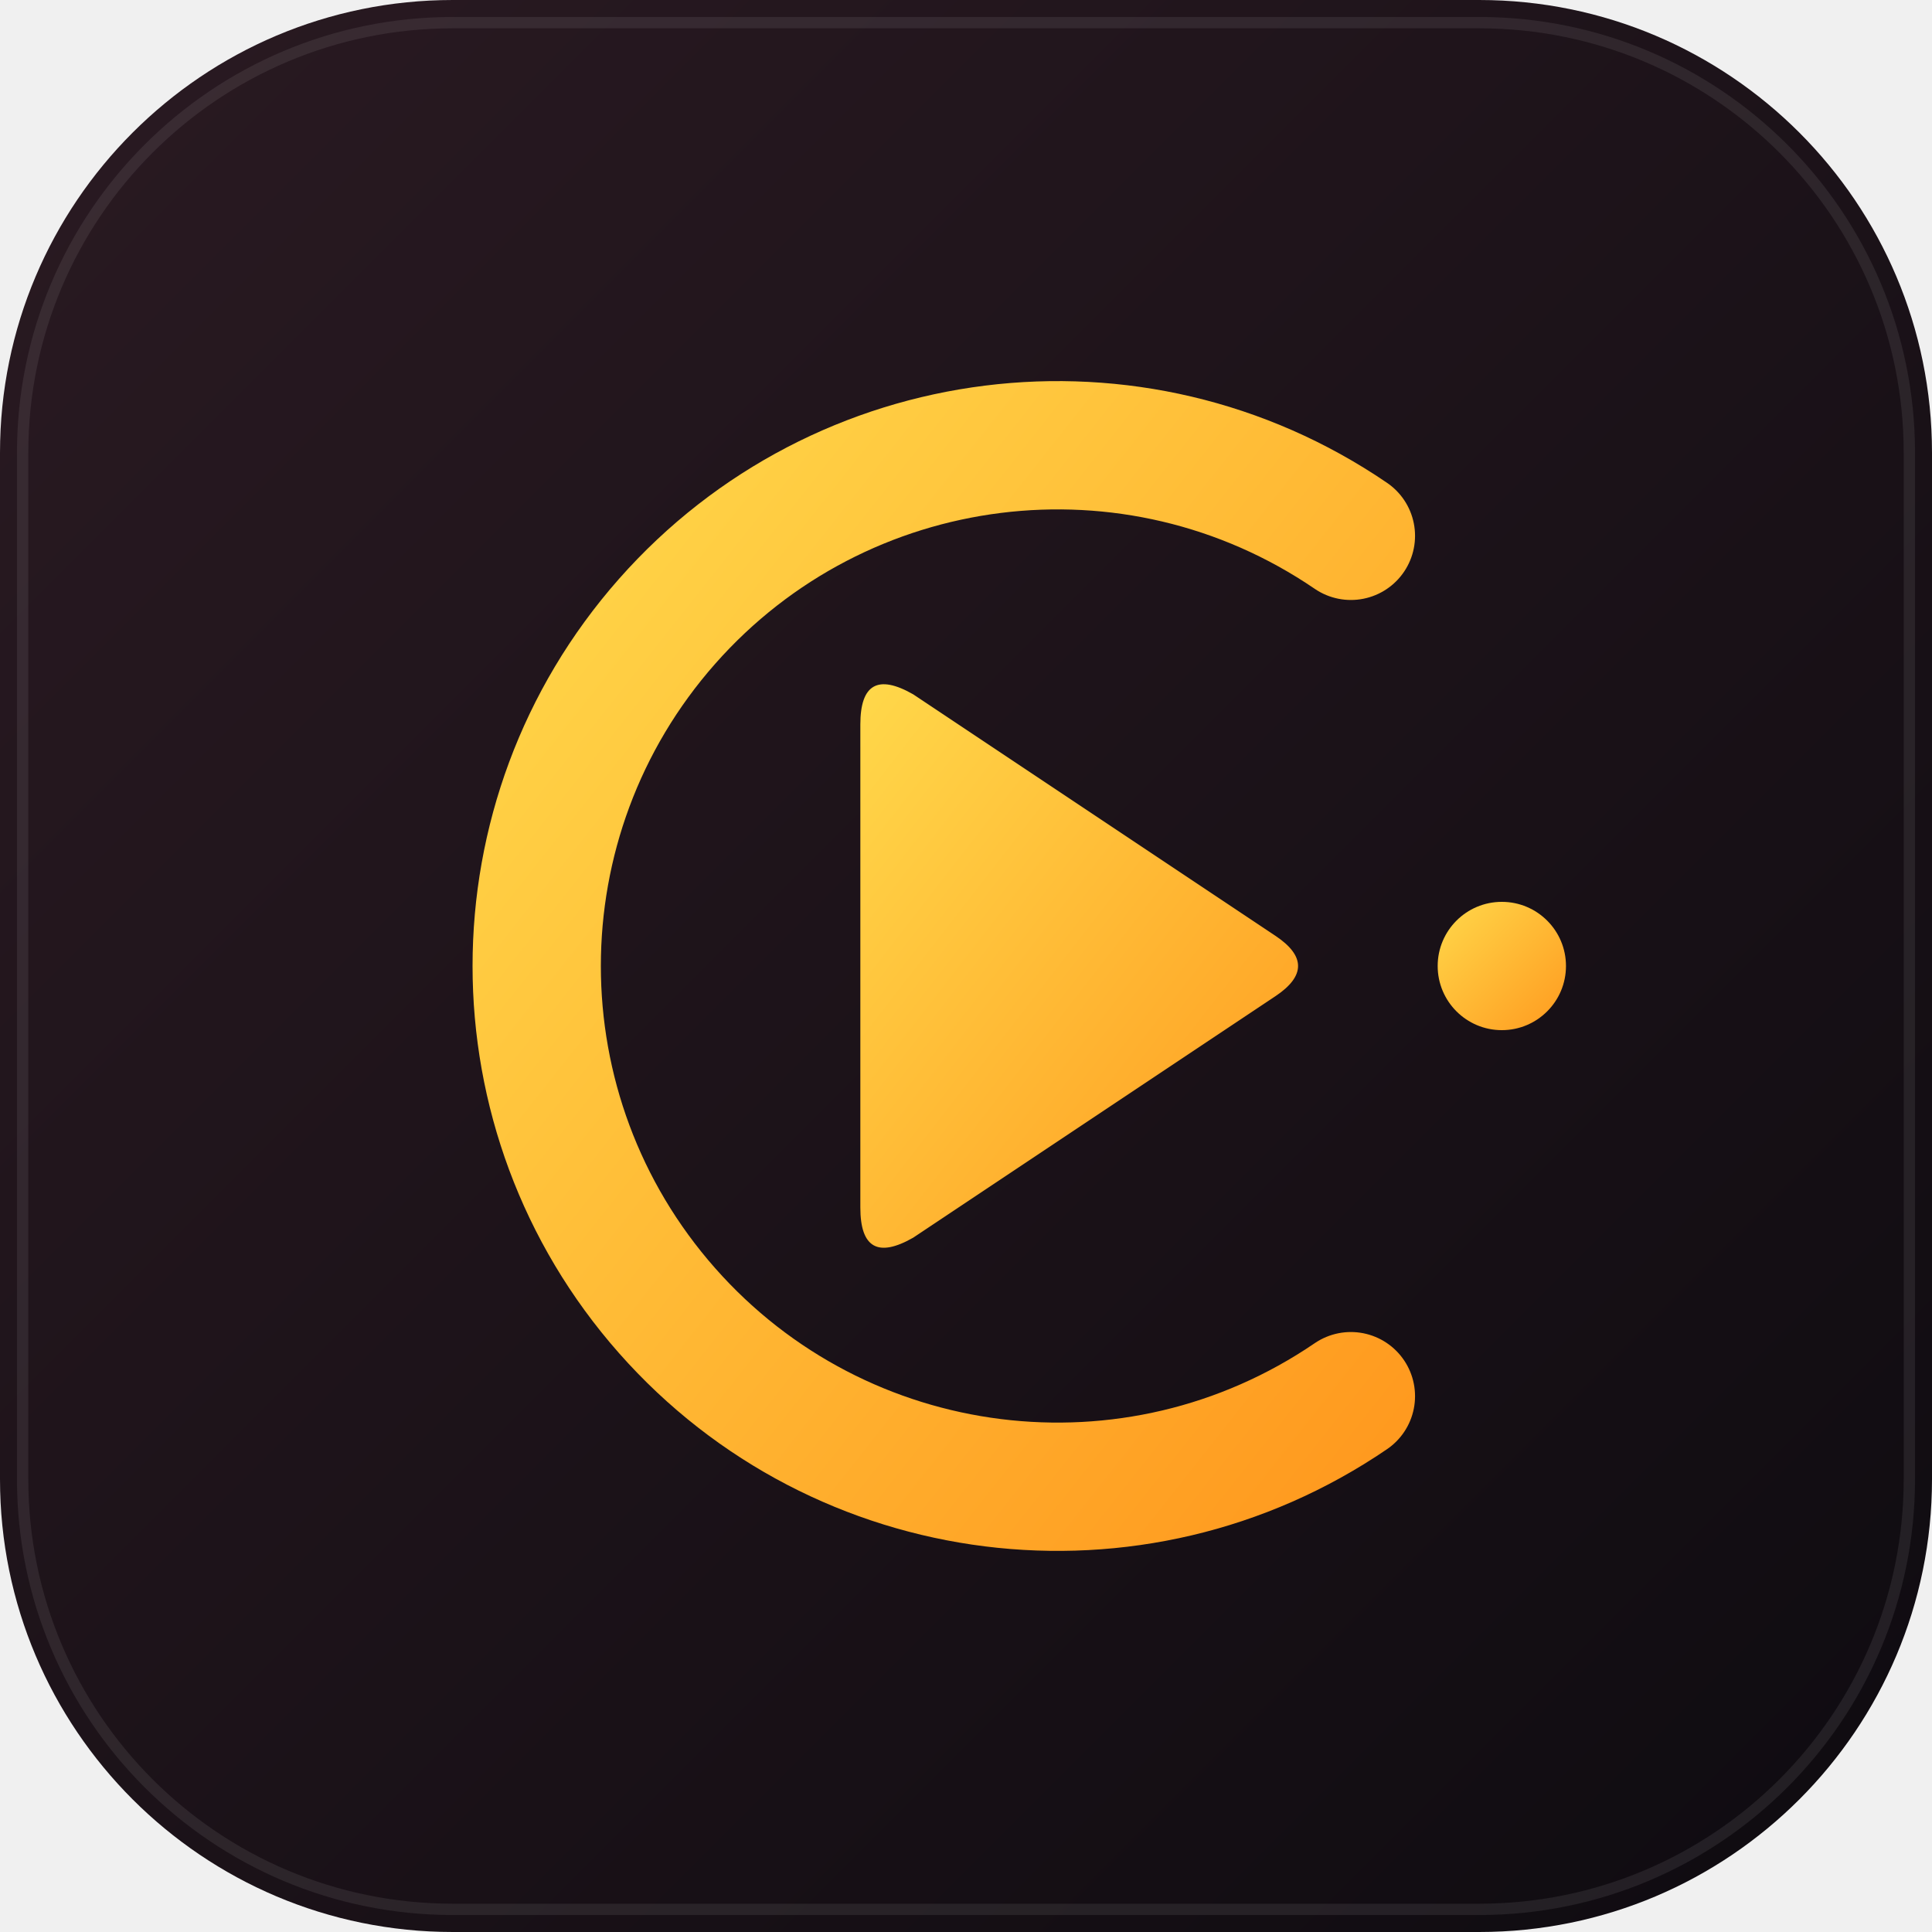
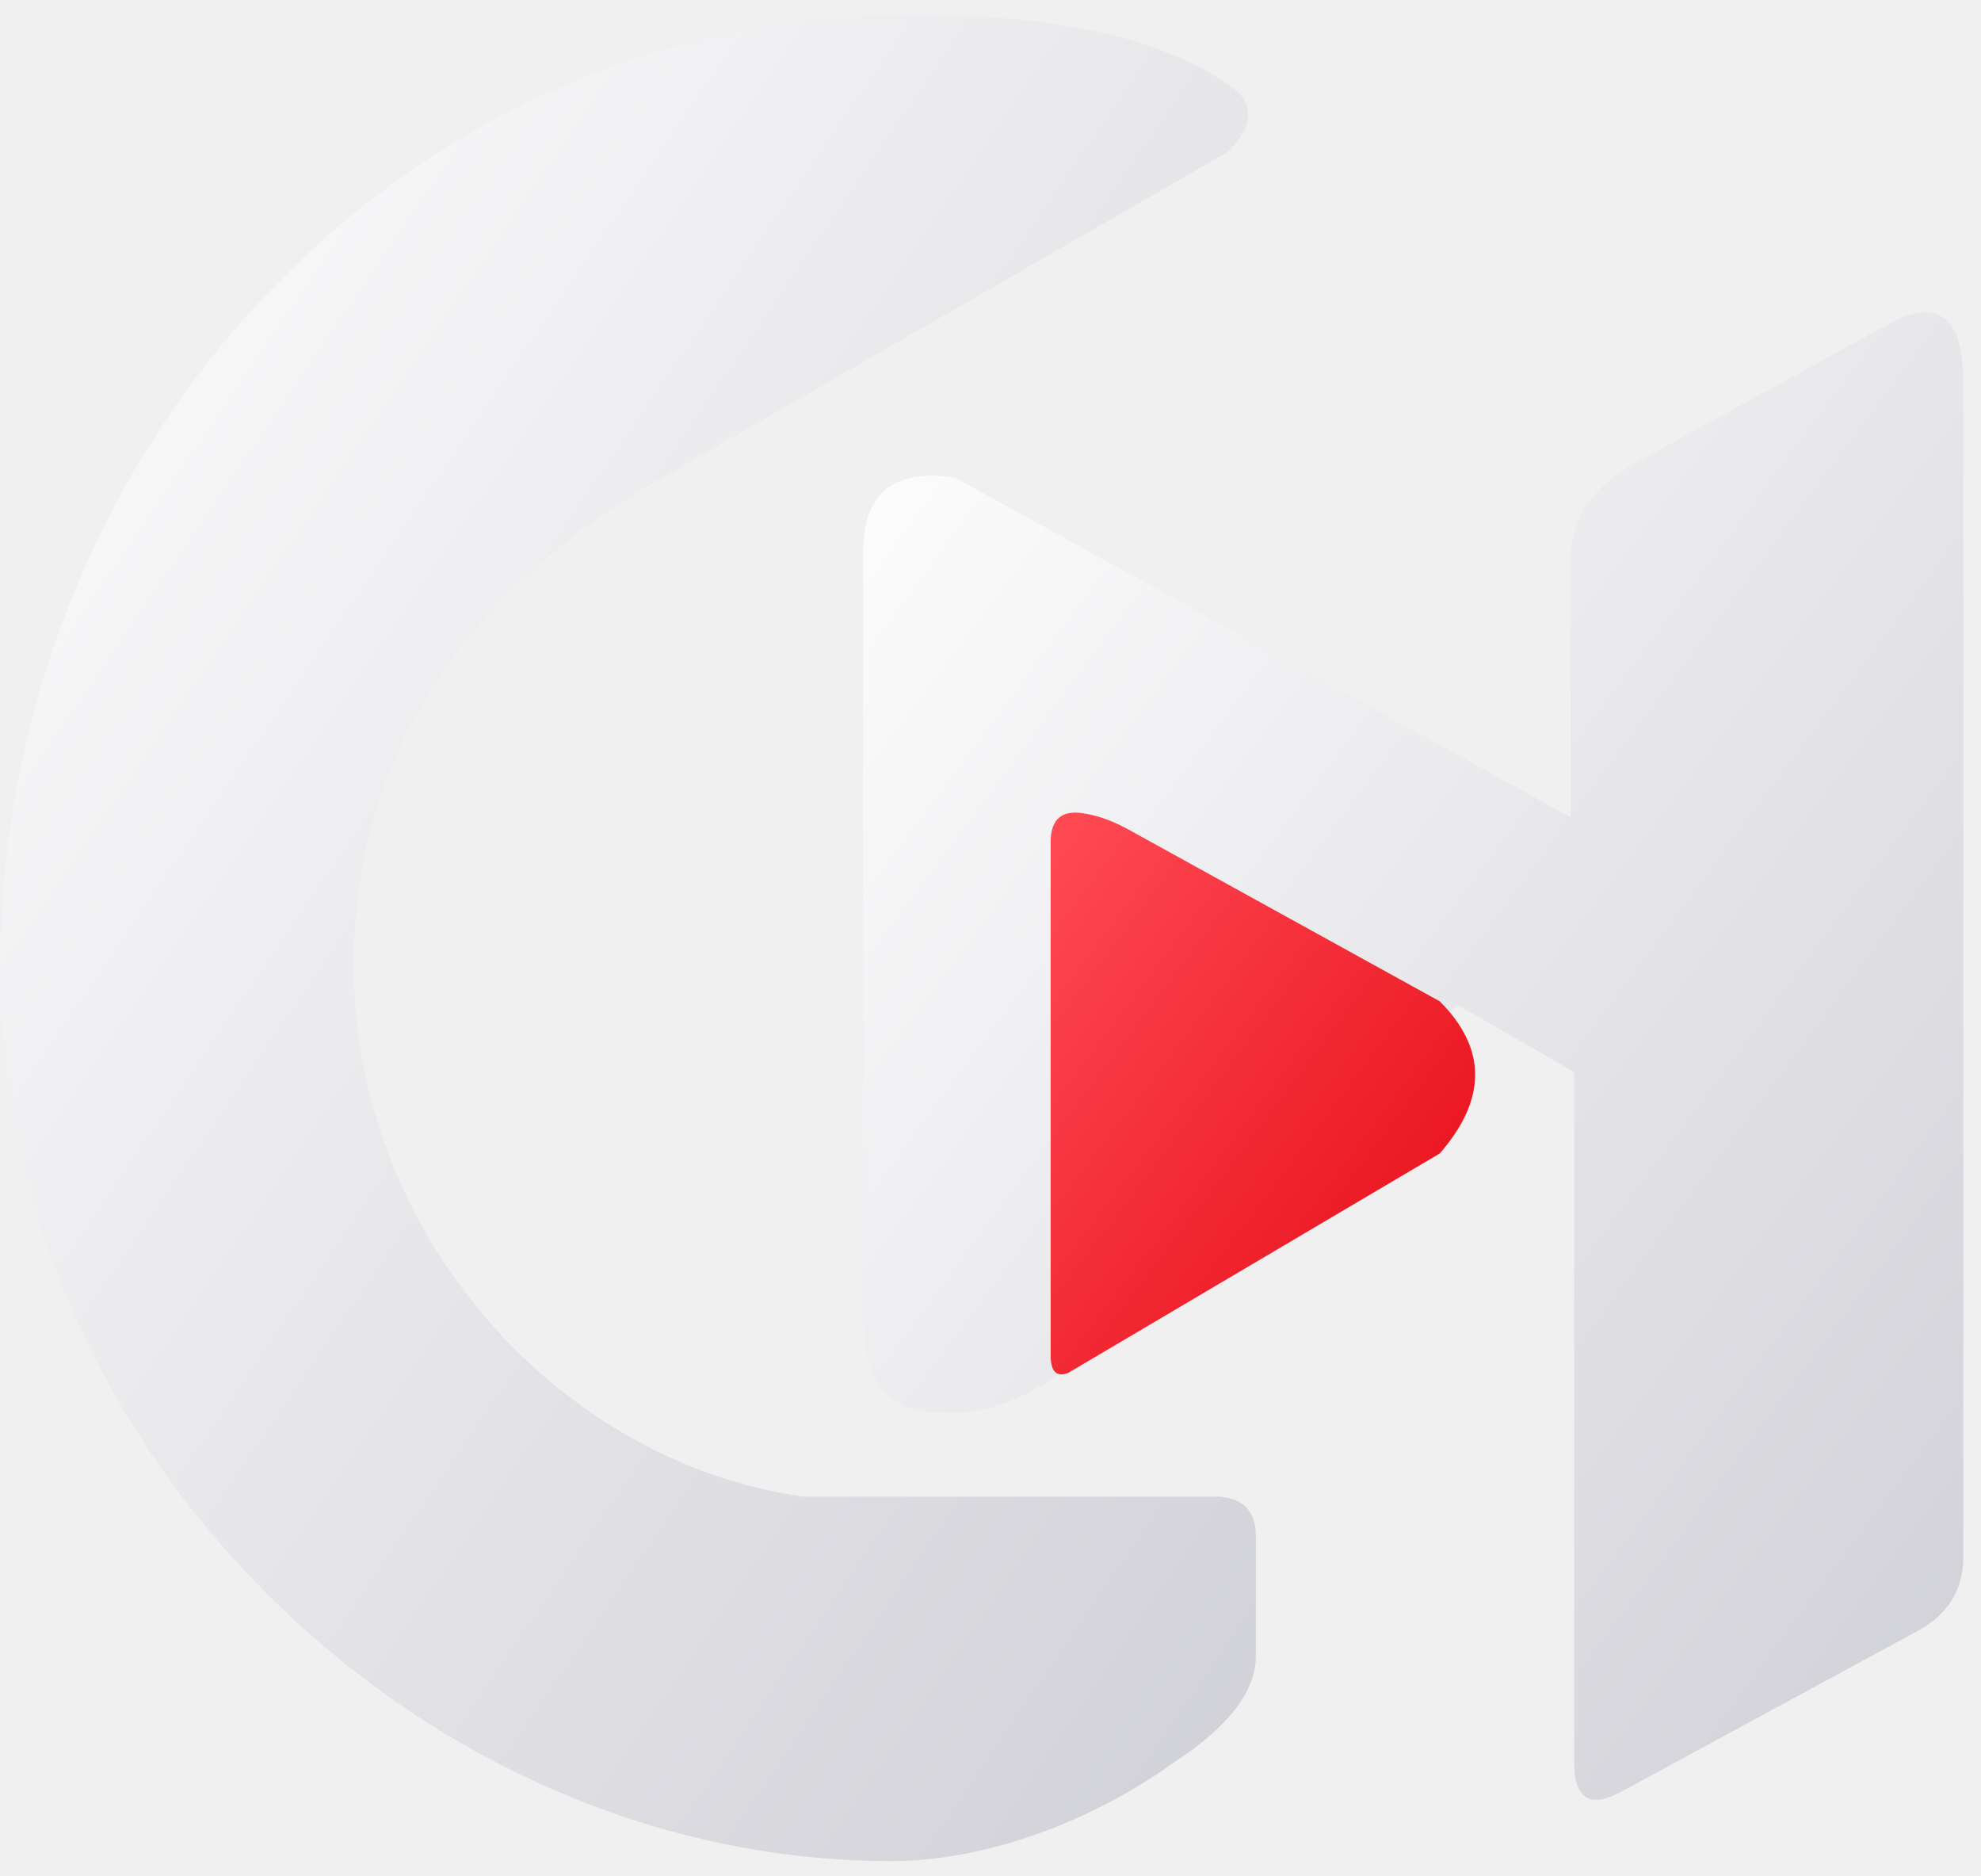
- <svg xmlns="http://www.w3.org/2000/svg" viewBox="0 0 512 512" width="512" height="512" role="img" aria-label="CineHub">
+ <svg xmlns="http://www.w3.org/2000/svg" viewBox="0 0 560 530" width="560" height="530">
  <defs>
-     <linearGradient id="g" x1="0" y1="0" x2="1" y2="1">
-       <stop offset="0" stop-color="#FFD84A" />
-       <stop offset="1" stop-color="#FF9A1F" />
+     <linearGradient id="w" x1="0" y1="0" x2="1" y2="1">
+       <stop offset="0" stop-color="#FFFFFF" />
+       <stop offset="1" stop-color="#CFCFD6" />
    </linearGradient>
-     <linearGradient id="bg" x1="0" y1="0" x2="1" y2="1">
-       <stop offset="0" stop-color="#2A1A22" />
-       <stop offset="1" stop-color="#0E0B10" />
+     <linearGradient id="r" x1="0" y1="0" x2="1" y2="1">
+       <stop offset="0" stop-color="#FF4B55" />
+       <stop offset="1" stop-color="#E50914" />
    </linearGradient>
  </defs>
-   <rect width="512" height="512" rx="120" fill="url(#bg)" />
-   <rect x="6" y="6" width="500" height="500" rx="114" fill="none" stroke="#FFFFFF" stroke-opacity=".08" stroke-width="3" />
-   <path d="M358 142 A138 138 0 1 0 358 370" fill="none" stroke="url(#g)" stroke-width="34" stroke-linecap="round" />
-   <path d="M228 192 L228 320 Q228 336 242 328 L338 264 Q350 256 338 248 L242 184 Q228 176 228 192 Z" fill="url(#g)" />
-   <circle cx="398" cy="256" r="17" fill="url(#g)" />
+   <path fill="url(#w)" d="M257 4C307 4 335 14 350 26Q357 33 347 43L182 138C132 168 100 213 100 273C100 348 157 413 227 423L247 423L345 423Q355 424 355 434L355 468Q355 483 332 498C307 516 277 526 252 526C117 526 0 408 0 275C0 123 117 4 257 4Z" />
+   <path fill="url(#w)" d="M244 156Q244 131 270 135L444 231L444 158Q444 141 462 131L535 91Q555 81 555 108L555 440Q555 454 542 461L459 506Q445 514 445 498L445 303L412 284L297 390Q277 403 257 398Q244 393 244 373Z" />
+   <path fill="url(#r)" d="M297 238Q297 228 307 230Q313 231 320 235L407 283Q427 303 407 326L302 388Q297 390 297 383Z" />
</svg>
